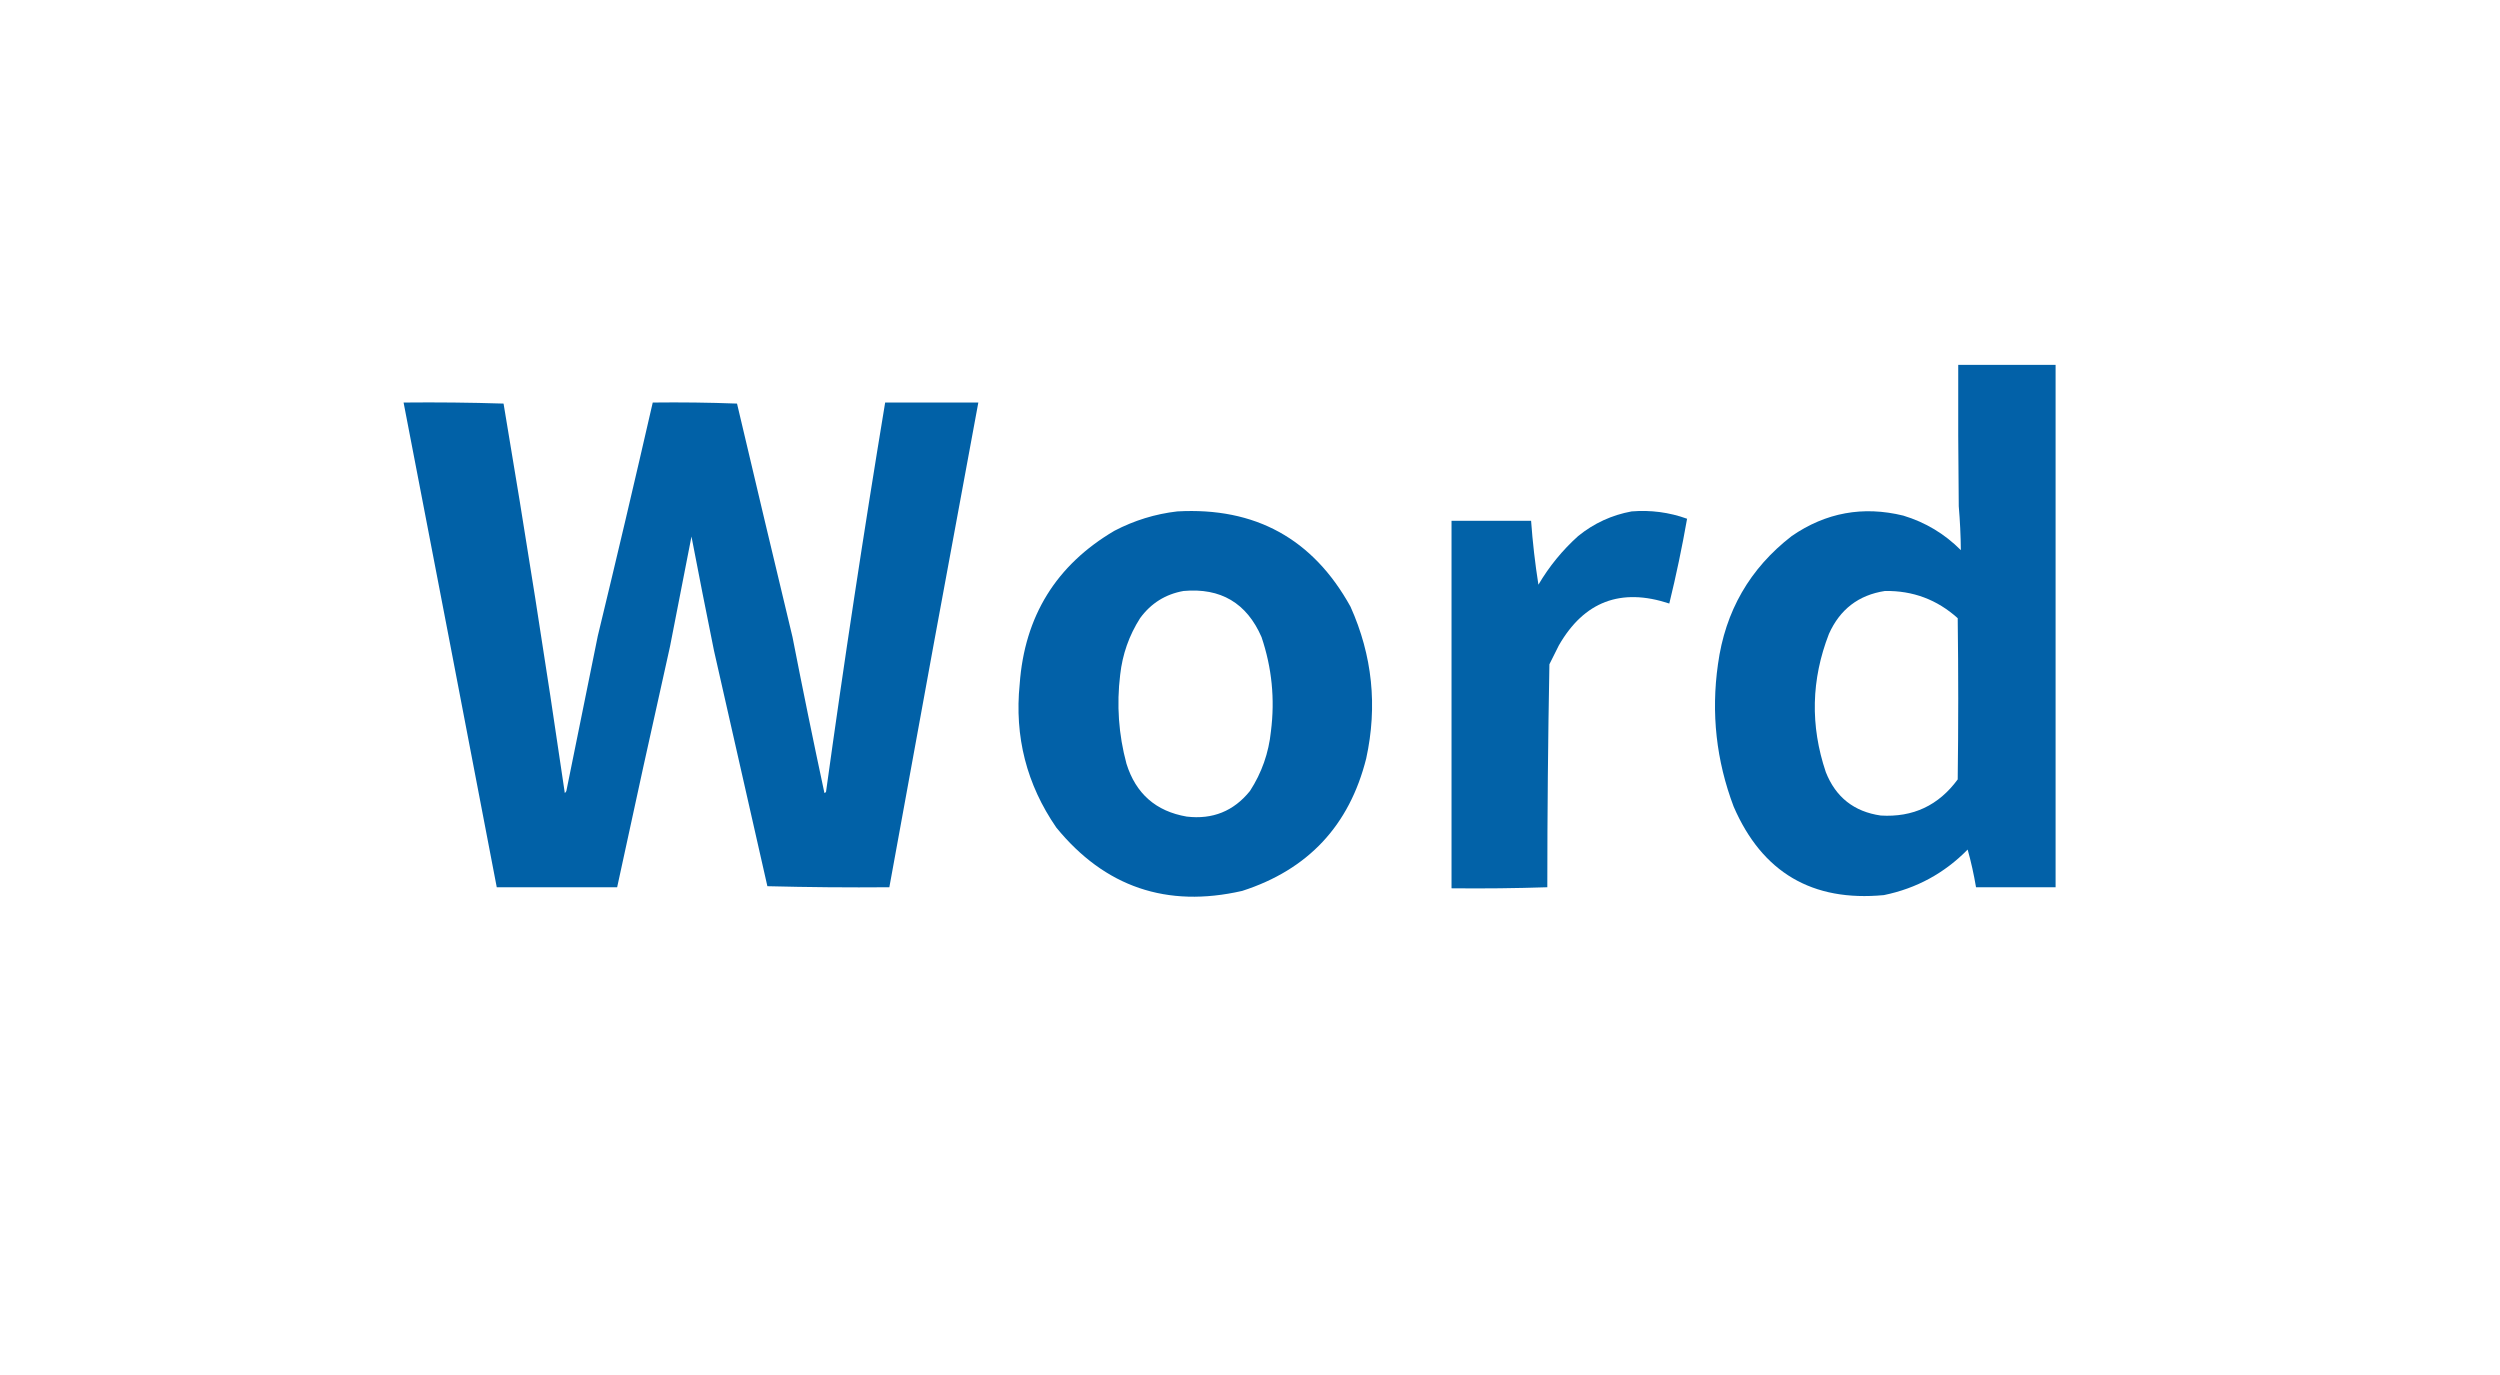
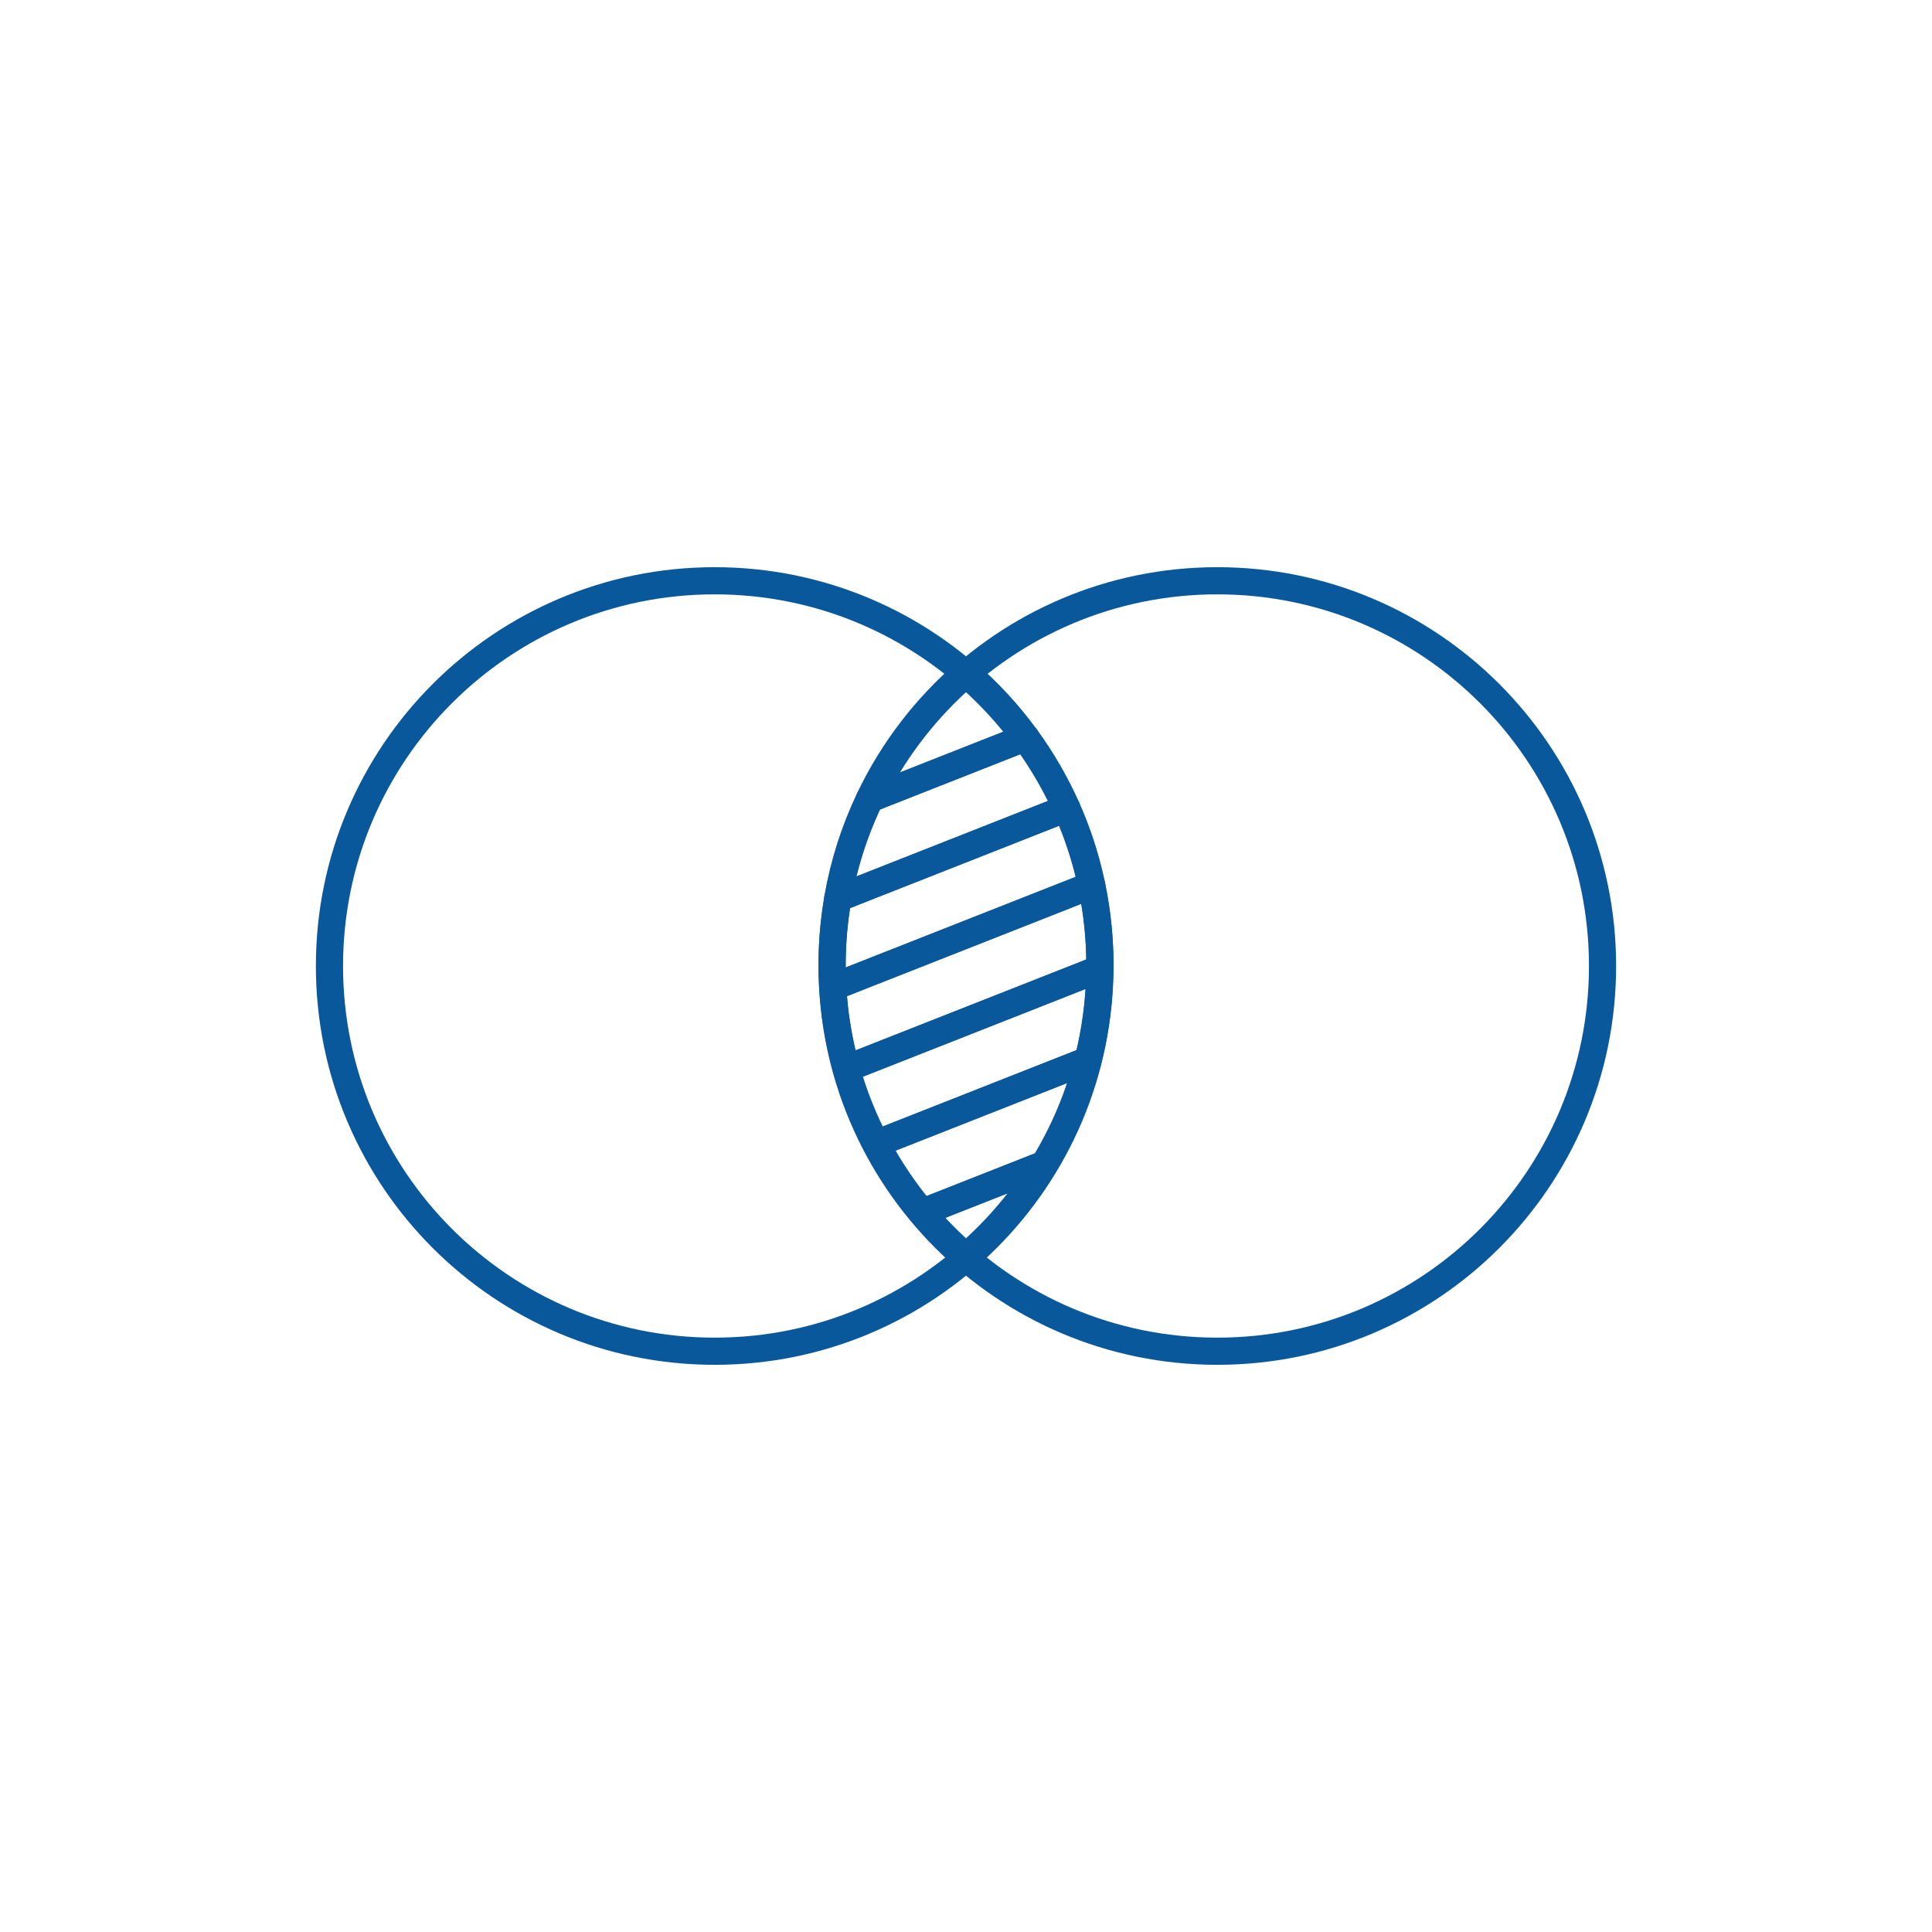
- <svg xmlns="http://www.w3.org/2000/svg" version="1.1" width="2388px" height="1313px" style="shape-rendering:geometricPrecision; text-rendering:geometricPrecision; image-rendering:optimizeQuality; fill-rule:evenodd; clip-rule:evenodd">
+ <svg xmlns="http://www.w3.org/2000/svg" version="1.1" id="圖層_1" x="0px" y="0px" width="1280px" height="1280px" viewBox="0 0 1280 1280" enable-background="new 0 0 1280 1280" xml:space="preserve">
  <g>
-     <path style="opacity:0.992" fill="#0060a7" d="M 1870.5,348.5 C 1901.5,348.5 1932.5,348.5 1963.5,348.5C 1963.5,514.833 1963.5,681.167 1963.5,847.5C 1938.17,847.5 1912.83,847.5 1887.5,847.5C 1885.46,835.354 1882.8,823.354 1879.5,811.5C 1857.32,834.094 1830.65,848.594 1799.5,855C 1731.06,861.515 1683.23,833.348 1656,770.5C 1639.36,726.511 1634.36,681.178 1641,634.5C 1647.9,583.835 1671.4,543.002 1711.5,512C 1744.03,489.605 1779.53,483.105 1818,492.5C 1839.17,498.913 1857.5,509.913 1873,525.5C 1872.87,511.492 1872.2,497.492 1871,483.5C 1870.5,438.501 1870.33,393.501 1870.5,348.5 Z M 1800.5,564.5 C 1827.16,564.09 1850.33,572.756 1870,590.5C 1870.67,641.833 1870.67,693.167 1870,744.5C 1851.75,769.375 1827.25,780.875 1796.5,779C 1770.96,775.316 1753.46,761.482 1744,737.5C 1729.05,693.081 1730.05,649.081 1747,605.5C 1757.52,582.021 1775.35,568.354 1800.5,564.5 Z" />
-   </g>
-   <g>
-     <path style="opacity:0.993" fill="#0060a7" d="M 385.5,384.5 C 417.407,384.171 449.24,384.504 481,385.5C 501.853,509.305 521.353,633.305 539.5,757.5C 540.192,756.975 540.692,756.308 541,755.5C 551,706.167 561,656.833 571,607.5C 588.978,533.256 606.478,458.923 623.5,384.5C 650.408,384.172 677.241,384.505 704,385.5C 721.509,459.87 739.176,534.203 757,608.5C 766.728,658.307 776.894,707.974 787.5,757.5C 788.086,757.291 788.586,756.957 789,756.5C 806.21,632.242 825.043,508.242 845.5,384.5C 875.167,384.5 904.833,384.5 934.5,384.5C 905.843,538.774 877.51,693.108 849.5,847.5C 810.594,847.83 771.761,847.496 733,846.5C 716,771.5 699,696.5 682,621.5C 674.635,585.176 667.468,548.842 660.5,512.5C 653.671,547.47 646.838,582.47 640,617.5C 622.847,694.112 606.013,770.779 589.5,847.5C 551.167,847.5 512.833,847.5 474.5,847.5C 444.962,693.144 415.295,538.811 385.5,384.5 Z" />
-   </g>
-   <g>
-     <path style="opacity:0.992" fill="#0060a7" d="M 1124.5,488.5 C 1198.99,484.316 1254.15,514.649 1290,579.5C 1310.91,626.11 1315.91,674.444 1305,724.5C 1288.9,788.6 1249.4,830.766 1186.5,851C 1114.54,867.459 1055.37,847.292 1009,790.5C 980.614,749.277 968.947,703.61 974,653.5C 978.685,588.578 1008.85,539.745 1064.5,507C 1083.47,497.096 1103.47,490.93 1124.5,488.5 Z M 1130.5,564.5 C 1165.99,561.322 1190.82,575.989 1205,608.5C 1214.9,637.762 1217.9,667.762 1214,698.5C 1211.89,719.158 1205.23,738.158 1194,755.5C 1178.48,774.792 1158.31,782.959 1133.5,780C 1104.09,774.933 1084.93,758.1 1076,729.5C 1068.49,701.589 1066.49,673.256 1070,644.5C 1072.17,624.973 1078.51,606.973 1089,590.5C 1099.4,576.245 1113.24,567.578 1130.5,564.5 Z" />
-   </g>
-   <g>
-     <path style="opacity:0.991" fill="#0061a7" d="M 1558.5,488.5 C 1576.72,487.008 1594.38,489.341 1611.5,495.5C 1606.72,522.711 1601.06,549.711 1594.5,576.5C 1548.26,561.185 1513.09,574.518 1489,616.5C 1486,622.5 1483,628.5 1480,634.5C 1478.68,705.443 1478.01,776.443 1478,847.5C 1447.57,848.496 1417.07,848.829 1386.5,848.5C 1386.5,731.5 1386.5,614.5 1386.5,497.5C 1411.83,497.5 1437.17,497.5 1462.5,497.5C 1463.98,517.974 1466.31,538.308 1469.5,558.5C 1479.71,541.113 1492.37,525.613 1507.5,512C 1522.56,499.82 1539.56,491.987 1558.5,488.5 Z" />
+     <g>
+       <path fill="none" stroke="#09589B" stroke-width="18" stroke-linecap="round" stroke-linejoin="round" stroke-miterlimit="10" d="    M611.104,803.176l80.638-31.779c12.866-21.162,22.737-44.346,29.033-68.959l-140.25,55.271    C589.092,773.981,599.362,789.216,611.104,803.176z" />
+       <path fill="none" stroke="#09589B" stroke-width="18" stroke-linecap="round" stroke-linejoin="round" stroke-miterlimit="10" d="    M580.525,757.708l140.25-55.271c4.966-19.417,7.689-39.728,7.915-60.638l-167.969,66.194    C565.594,725.39,572.271,742.027,580.525,757.708z" />
+       <path fill="none" stroke="#09589B" stroke-width="18" stroke-linecap="round" stroke-linejoin="round" stroke-miterlimit="10" d="    M560.721,707.994L728.689,641.8c0.01-0.934,0.035-1.864,0.035-2.8c0-18.029-1.881-35.618-5.437-52.591l-171.561,67.611    C552.807,672.615,555.87,690.678,560.721,707.994z" />
+       <path fill="none" stroke="#09589B" stroke-width="18" stroke-linecap="round" stroke-linejoin="round" stroke-miterlimit="10" d="    M555.034,595.199l151.767-59.811c-7.394-16.623-16.513-32.304-27.128-46.827l-103.74,40.883    C566.149,549.998,559.036,572.064,555.034,595.199z" />
+       <path fill="none" stroke="#09589B" stroke-width="18" stroke-linecap="round" stroke-linejoin="round" stroke-miterlimit="10" d="    M691.741,771.396l-80.638,31.779c8.837,10.506,18.497,20.296,28.896,29.255C660.271,814.966,677.771,794.374,691.741,771.396z" />
+       <path fill="none" stroke="#09589B" stroke-width="18" stroke-linecap="round" stroke-linejoin="round" stroke-miterlimit="10" d="    M551.276,639c0,5.044,0.163,10.049,0.452,15.021l171.561-67.611c-3.72-17.756-9.286-34.832-16.487-51.021l-151.767,59.811    C552.572,609.432,551.276,624.064,551.276,639z" />
+       <path fill="none" stroke="#09589B" stroke-width="18" stroke-linecap="round" stroke-linejoin="round" stroke-miterlimit="10" d="    M575.933,529.445l103.74-40.883c-11.552-15.805-24.867-30.237-39.673-42.992C613.222,468.639,591.293,497.176,575.933,529.445z" />
+     </g>
+     <g>
+       <circle fill="none" stroke="#09589B" stroke-width="18" stroke-linecap="round" stroke-linejoin="round" stroke-miterlimit="10" cx="473.5" cy="640" r="255.224" />
+       <circle fill="none" stroke="#09589B" stroke-width="18" stroke-linecap="round" stroke-linejoin="round" stroke-miterlimit="10" cx="806.5" cy="640" r="255.224" />
+     </g>
  </g>
</svg>
